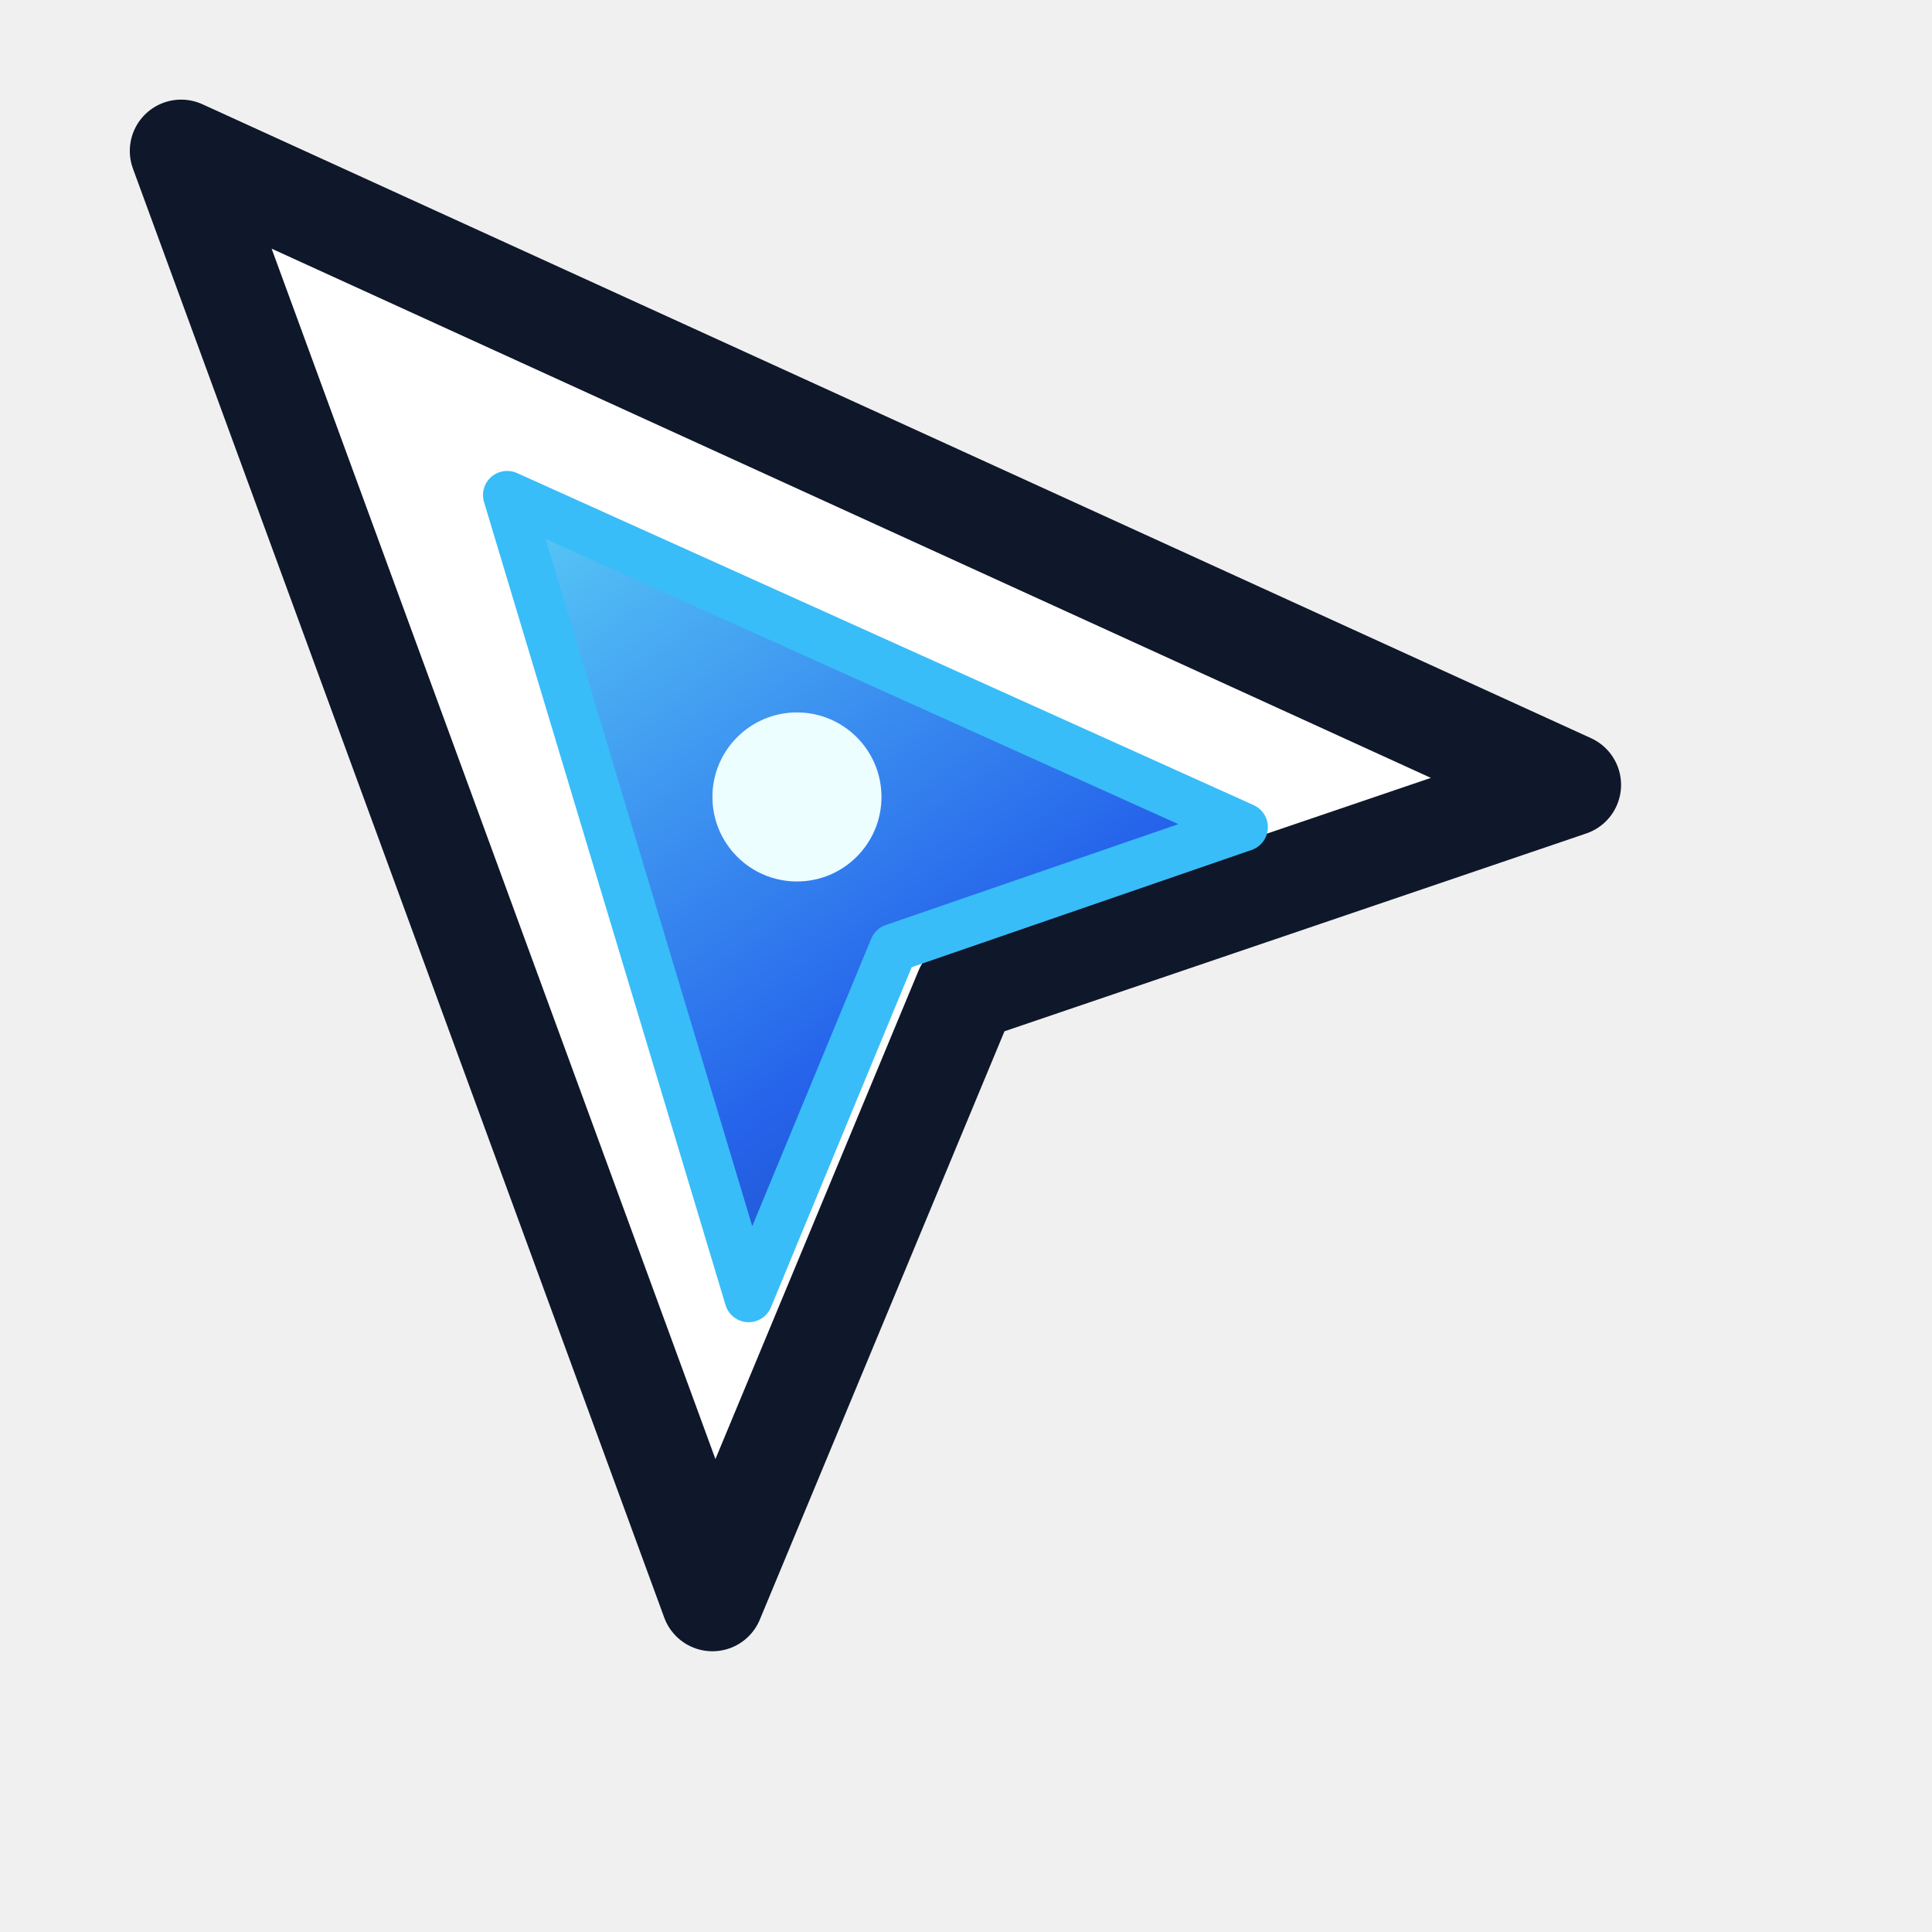
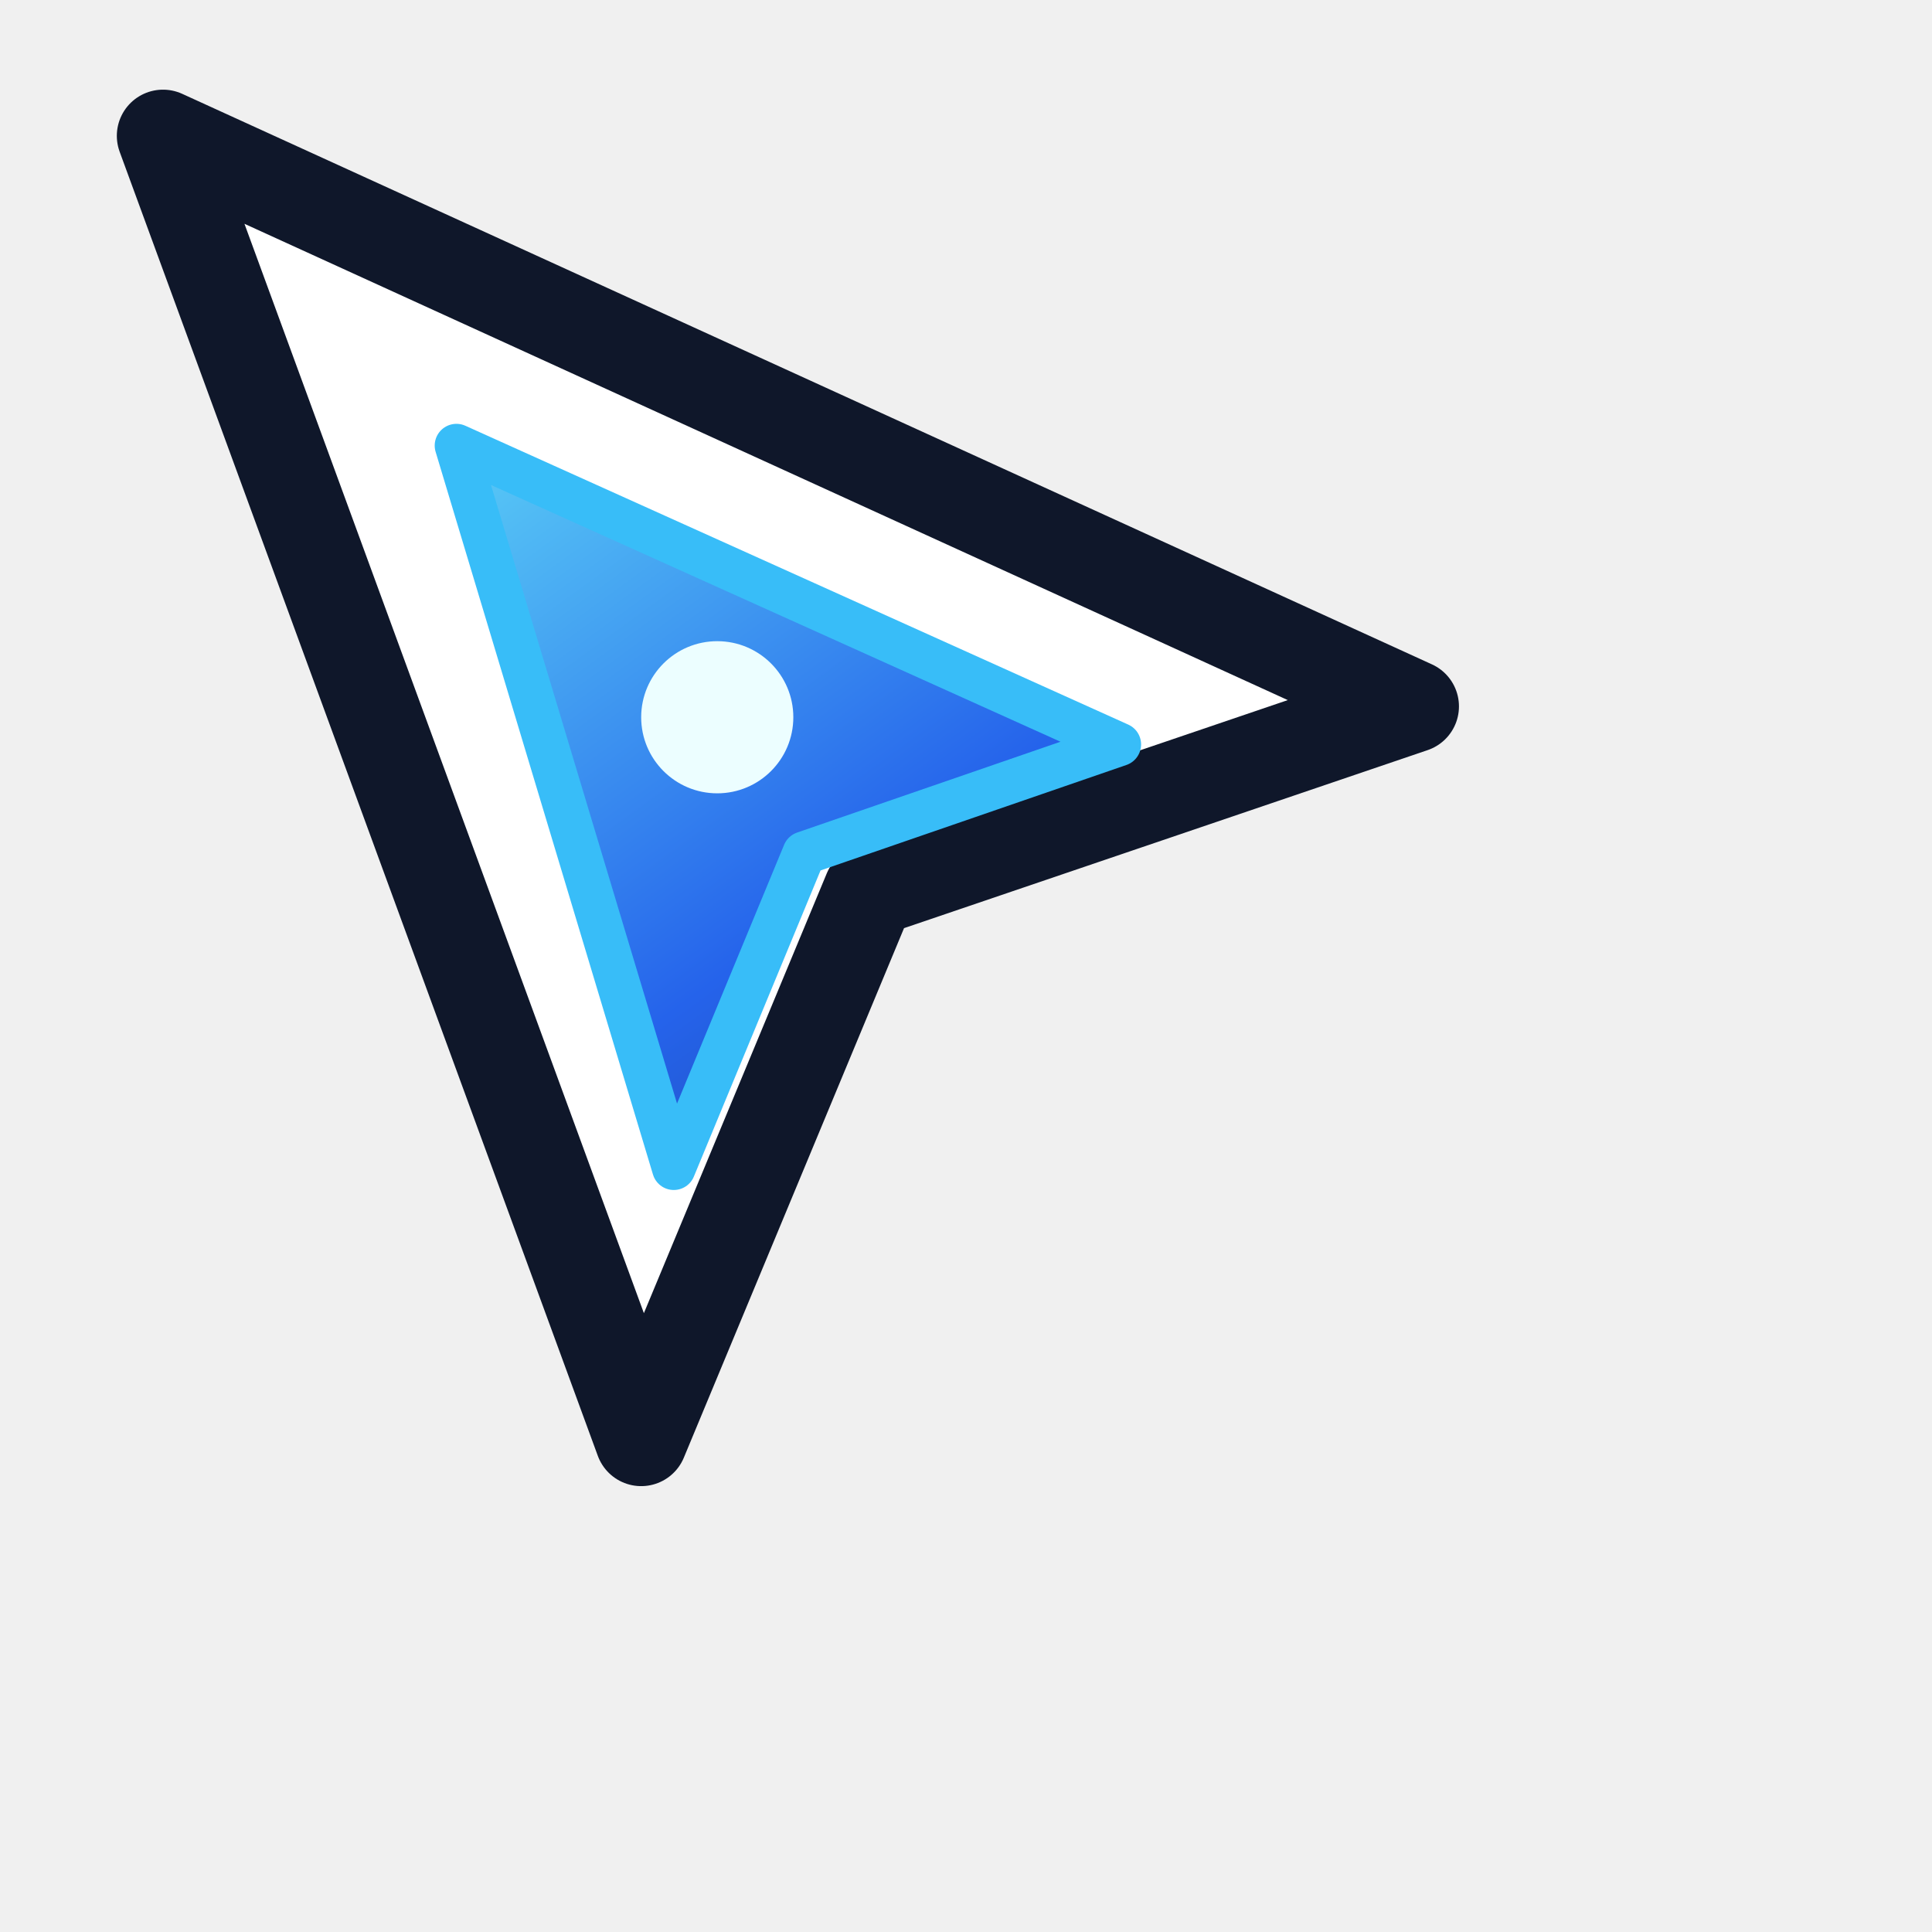
<svg xmlns="http://www.w3.org/2000/svg" width="32" height="32" viewBox="0 0 32 32">
  <defs>
    <linearGradient id="shield" x1="8" y1="5" x2="24" y2="27" gradientUnits="userSpaceOnUse">
      <stop stop-color="#67e8f9" />
      <stop offset="0.5" stop-color="#2563eb" />
      <stop offset="1" stop-color="#172554" />
    </linearGradient>
  </defs>
-   <path d="M3 2.5 26 13l-10 3.4-4.2 10.1L3 2.5Z" fill="#fff" stroke="#0f172a" stroke-width="1.7" stroke-linejoin="round" />
-   <path d="m8.4 8.2 12.2 5.5-5.8 2-2.4 5.8-4-13.3Z" fill="url(#shield)" stroke="#38bdf8" stroke-width=".8" stroke-linejoin="round" />
-   <circle cx="13.2" cy="13.2" r="1.4" fill="#ecfeff" />
+   <g transform="scale(.9)">
+     <path d="M3 2.5 26 13l-10 3.4-4.2 10.1L3 2.5Z" fill="#fff" stroke="#0f172a" stroke-width="1.7" stroke-linejoin="round" />
+     <path d="m8.4 8.2 12.2 5.5-5.8 2-2.4 5.8-4-13.3Z" fill="url(#shield)" stroke="#38bdf8" stroke-width=".8" stroke-linejoin="round" />
+     <circle cx="13.2" cy="13.2" r="1.4" fill="#ecfeff" />
+   </g>
</svg>
